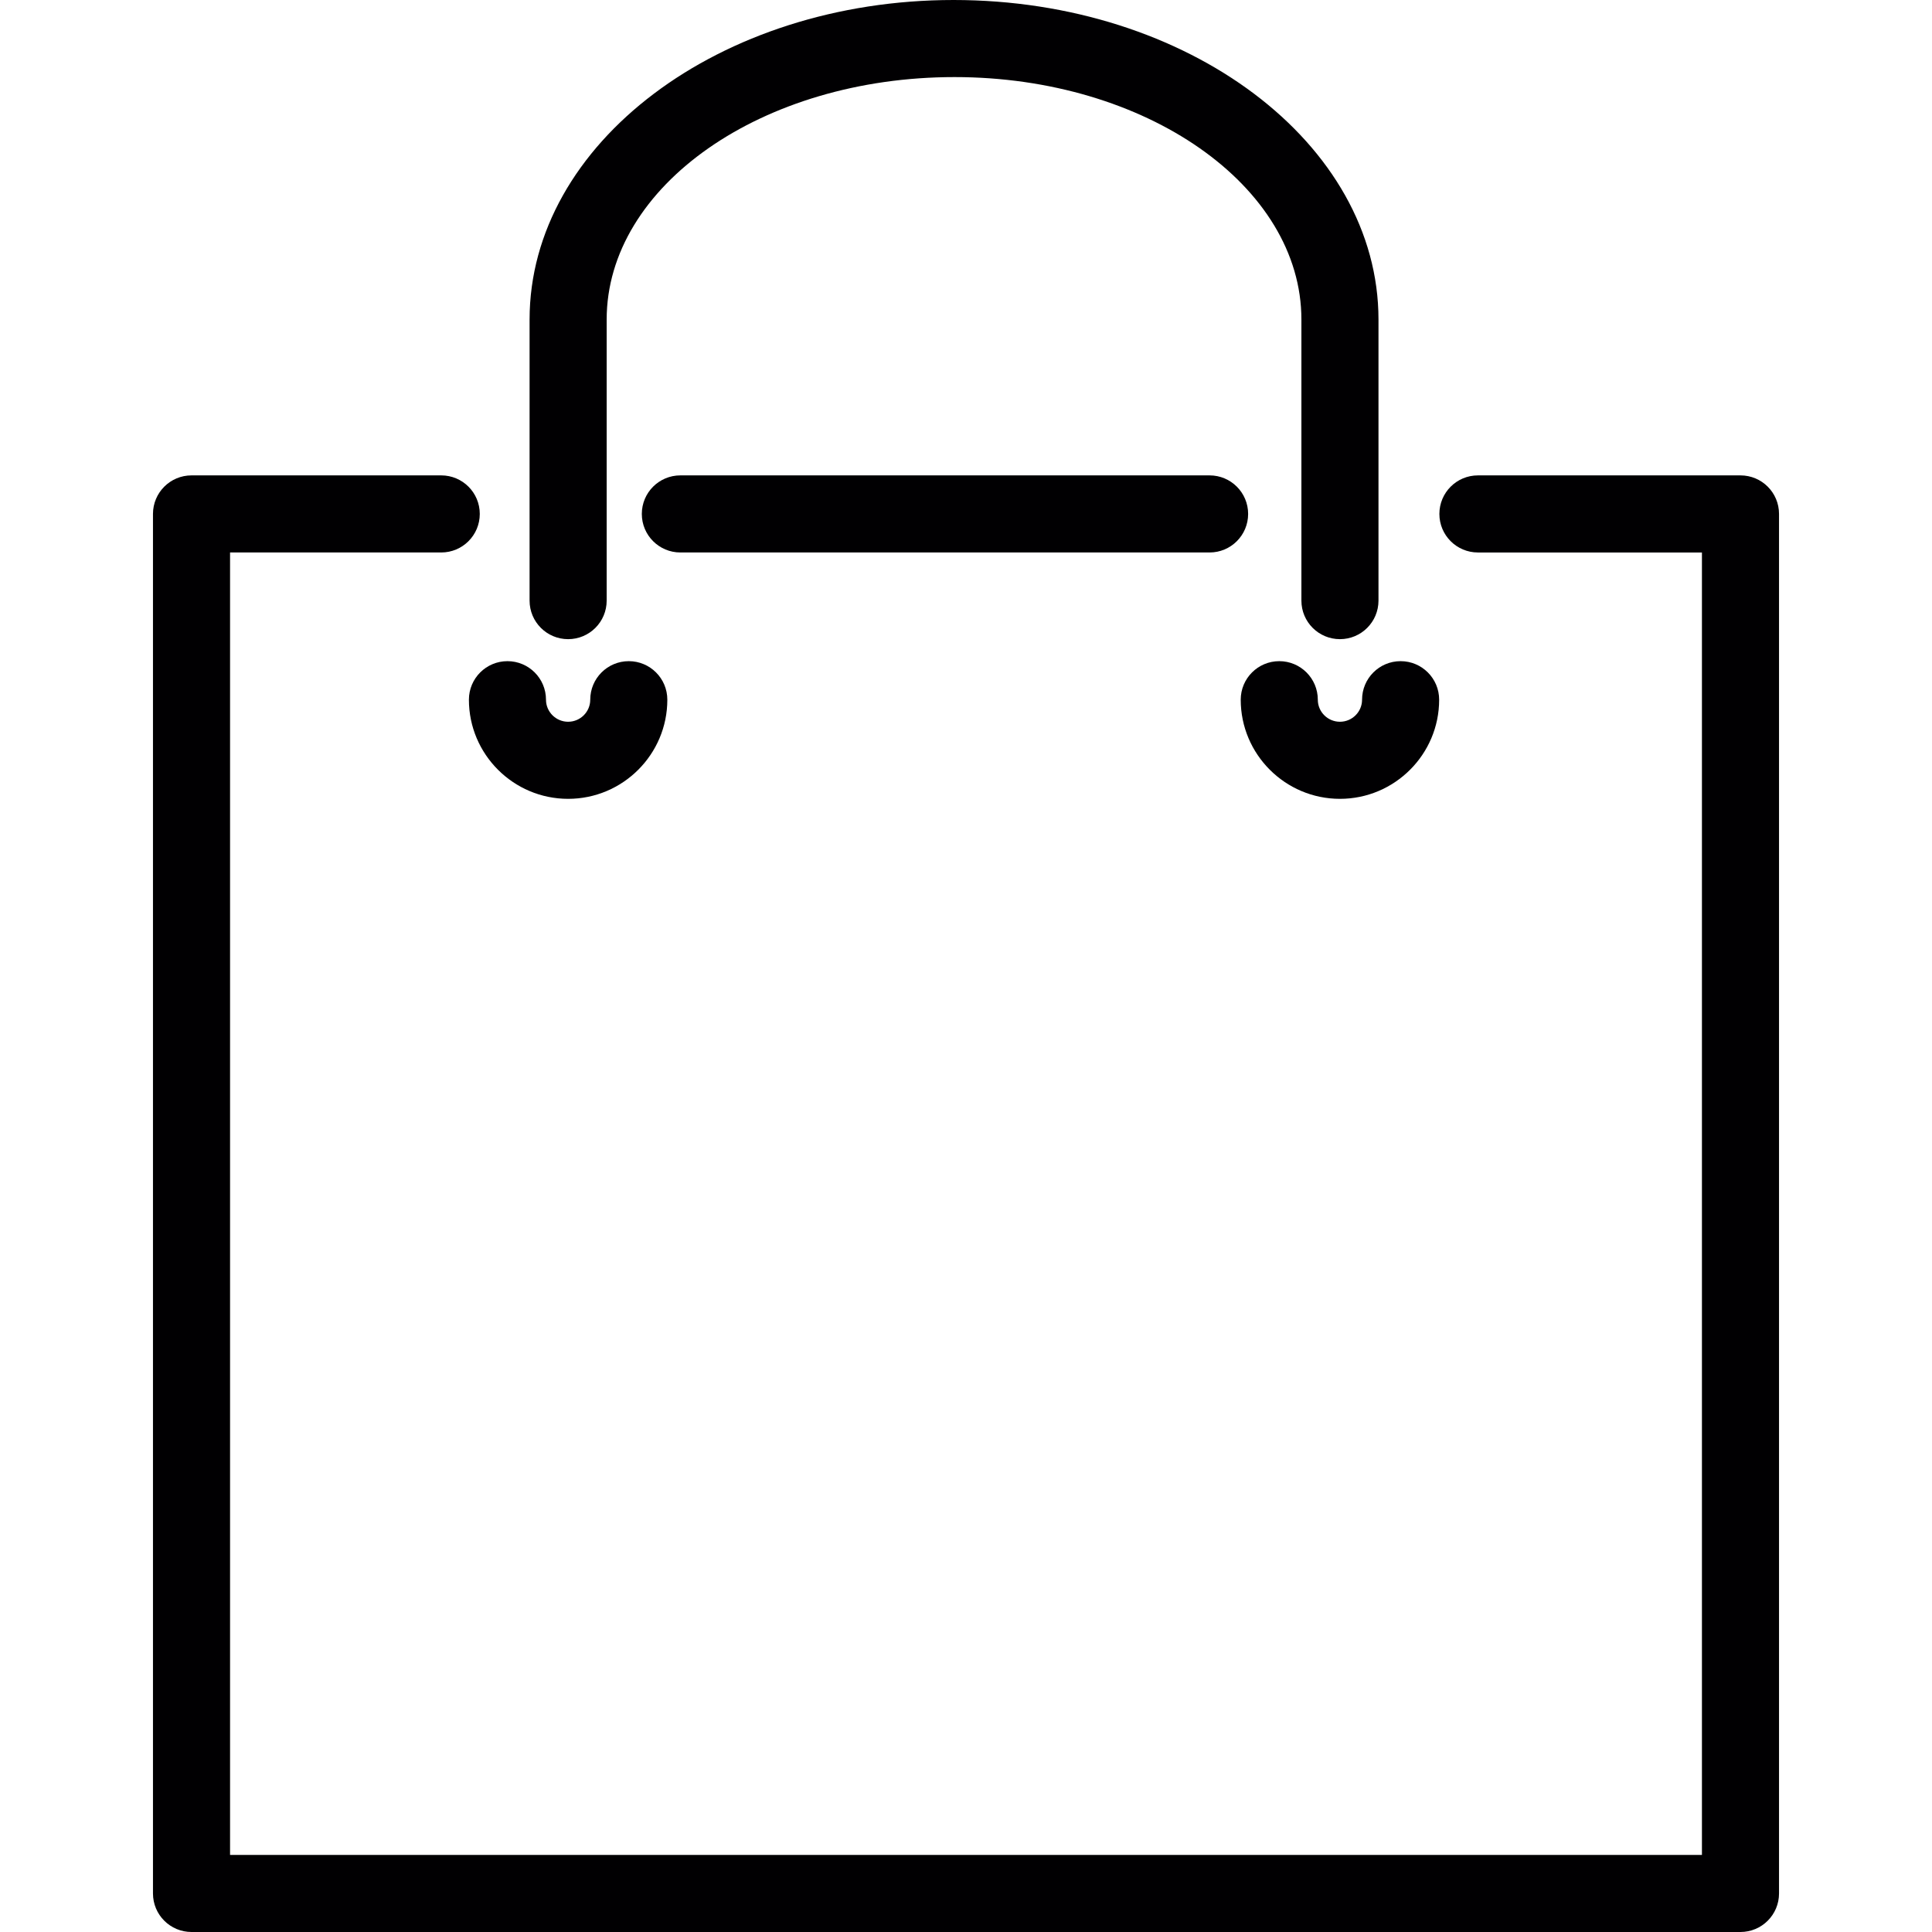
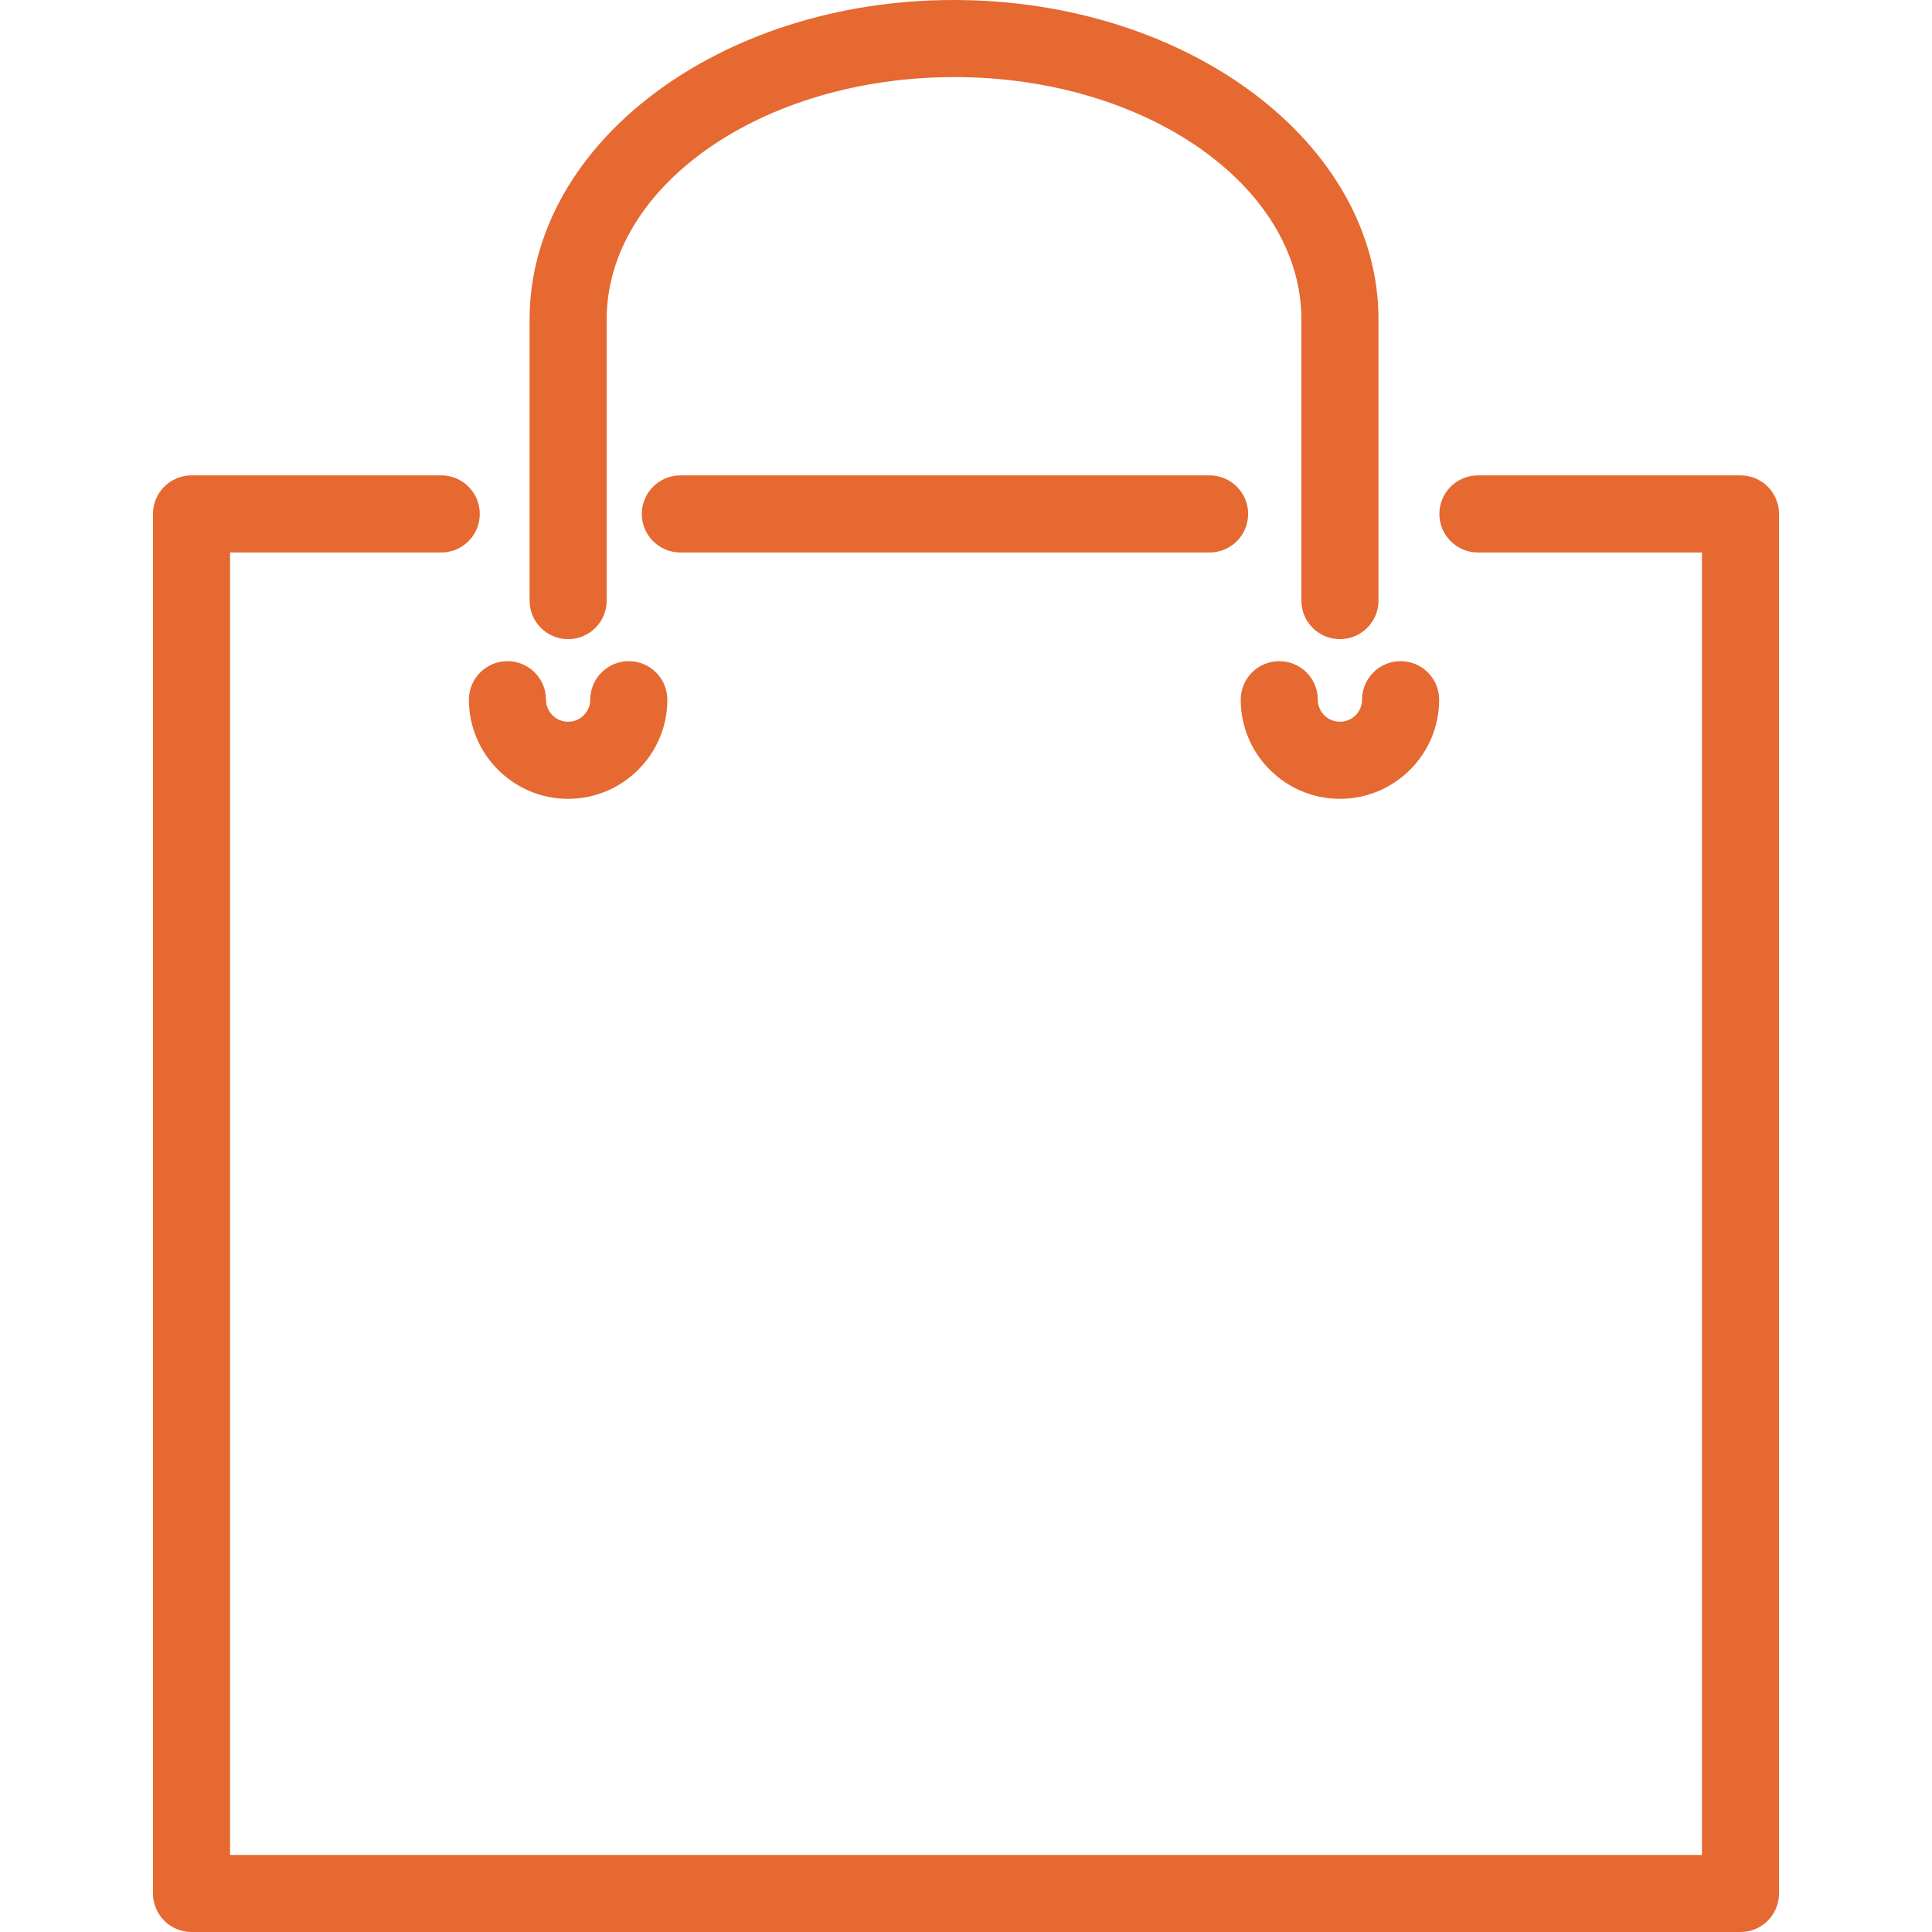
<svg xmlns="http://www.w3.org/2000/svg" version="1.1" id="Capa_1" x="0px" y="0px" viewBox="0 0 407.453 407.453" style="enable-background:new 0 0 407.453 407.453;" xml:space="preserve">
  <g>
-     <path style="fill:#010002;" d="M255.099,116.515c4.487,0,8.129-3.633,8.129-8.129c0-4.495-3.642-8.129-8.129-8.129H143.486   c-4.487,0-8.129,3.633-8.129,8.129c0,4.495,3.642,8.129,8.129,8.129H255.099z" />
-     <path style="fill:#010002;" d="M367.062,100.258H311.69c-4.487,0-8.129,3.633-8.129,8.129c0,4.495,3.642,8.129,8.129,8.129h47.243   v274.681H48.519V116.515h44.536c4.487,0,8.129-3.633,8.129-8.129c0-4.495-3.642-8.129-8.129-8.129H40.391   c-4.487,0-8.129,3.633-8.129,8.129v290.938c0,4.495,3.642,8.129,8.129,8.129h326.671c4.487,0,8.129-3.633,8.129-8.129V108.386   C375.191,103.891,371.557,100.258,367.062,100.258z" />
-     <path style="fill:#010002;" d="M282.59,134.796c4.487,0,8.129-3.633,8.129-8.129V67.394C290.718,30.238,250.604,0,201.101,0   c-49.308,0-89.414,30.238-89.414,67.394v59.274c0,4.495,3.642,8.129,8.129,8.129s8.129-3.633,8.129-8.129V67.394   c0-28.198,32.823-51.137,73.36-51.137c40.334,0,73.157,22.939,73.157,51.137v59.274   C274.461,131.163,278.095,134.796,282.59,134.796z" />
-     <path style="fill:#010002;" d="M98.892,147.566c0,11.526,9.389,20.907,20.923,20.907c11.534,0,20.923-9.38,20.923-20.907   c0-4.495-3.642-8.129-8.129-8.129s-8.129,3.633-8.129,8.129c0,2.561-2.089,4.65-4.666,4.65c-2.569,0-4.666-2.089-4.666-4.65   c0-4.495-3.642-8.129-8.129-8.129S98.892,143.071,98.892,147.566z" />
-     <path style="fill:#010002;" d="M282.59,168.473c11.534,0,20.923-9.38,20.923-20.907c0-4.495-3.642-8.129-8.129-8.129   c-4.487,0-8.129,3.633-8.129,8.129c0,2.561-2.089,4.65-4.666,4.65c-2.577,0-4.666-2.089-4.666-4.65   c0-4.495-3.642-8.129-8.129-8.129c-4.487,0-8.129,3.633-8.129,8.129C261.667,159.092,271.055,168.473,282.59,168.473z" />
+     <path style="fill:#E56931;" d="M255.099,116.515c4.487,0,8.129-3.633,8.129-8.129c0-4.495-3.642-8.129-8.129-8.129H143.486   c-4.487,0-8.129,3.633-8.129,8.129c0,4.495,3.642,8.129,8.129,8.129H255.099z" />
+     <path style="fill:#E56931;" d="M367.062,100.258H311.69c-4.487,0-8.129,3.633-8.129,8.129c0,4.495,3.642,8.129,8.129,8.129h47.243   v274.681H48.519V116.515h44.536c4.487,0,8.129-3.633,8.129-8.129c0-4.495-3.642-8.129-8.129-8.129H40.391   c-4.487,0-8.129,3.633-8.129,8.129v290.938c0,4.495,3.642,8.129,8.129,8.129h326.671c4.487,0,8.129-3.633,8.129-8.129V108.386   C375.191,103.891,371.557,100.258,367.062,100.258z" />
+     <path style="fill:#E56931;" d="M282.59,134.796c4.487,0,8.129-3.633,8.129-8.129V67.394C290.718,30.238,250.604,0,201.101,0   c-49.308,0-89.414,30.238-89.414,67.394v59.274c0,4.495,3.642,8.129,8.129,8.129s8.129-3.633,8.129-8.129V67.394   c0-28.198,32.823-51.137,73.36-51.137c40.334,0,73.157,22.939,73.157,51.137v59.274   C274.461,131.163,278.095,134.796,282.59,134.796z" />
+     <path style="fill:#E56931;" d="M98.892,147.566c0,11.526,9.389,20.907,20.923,20.907c11.534,0,20.923-9.38,20.923-20.907   c0-4.495-3.642-8.129-8.129-8.129s-8.129,3.633-8.129,8.129c0,2.561-2.089,4.65-4.666,4.65c-2.569,0-4.666-2.089-4.666-4.65   c0-4.495-3.642-8.129-8.129-8.129S98.892,143.071,98.892,147.566z" />
+     <path style="fill:#E56931;" d="M282.59,168.473c11.534,0,20.923-9.38,20.923-20.907c0-4.495-3.642-8.129-8.129-8.129   c-4.487,0-8.129,3.633-8.129,8.129c0,2.561-2.089,4.65-4.666,4.65c-2.577,0-4.666-2.089-4.666-4.65   c0-4.495-3.642-8.129-8.129-8.129c-4.487,0-8.129,3.633-8.129,8.129C261.667,159.092,271.055,168.473,282.59,168.473z" />
  </g>
  <g>
</g>
  <g>
</g>
  <g>
</g>
  <g>
</g>
  <g>
</g>
  <g>
</g>
  <g>
</g>
  <g>
</g>
  <g>
</g>
  <g>
</g>
  <g>
</g>
  <g>
</g>
  <g>
</g>
  <g>
</g>
  <g>
</g>
</svg>
